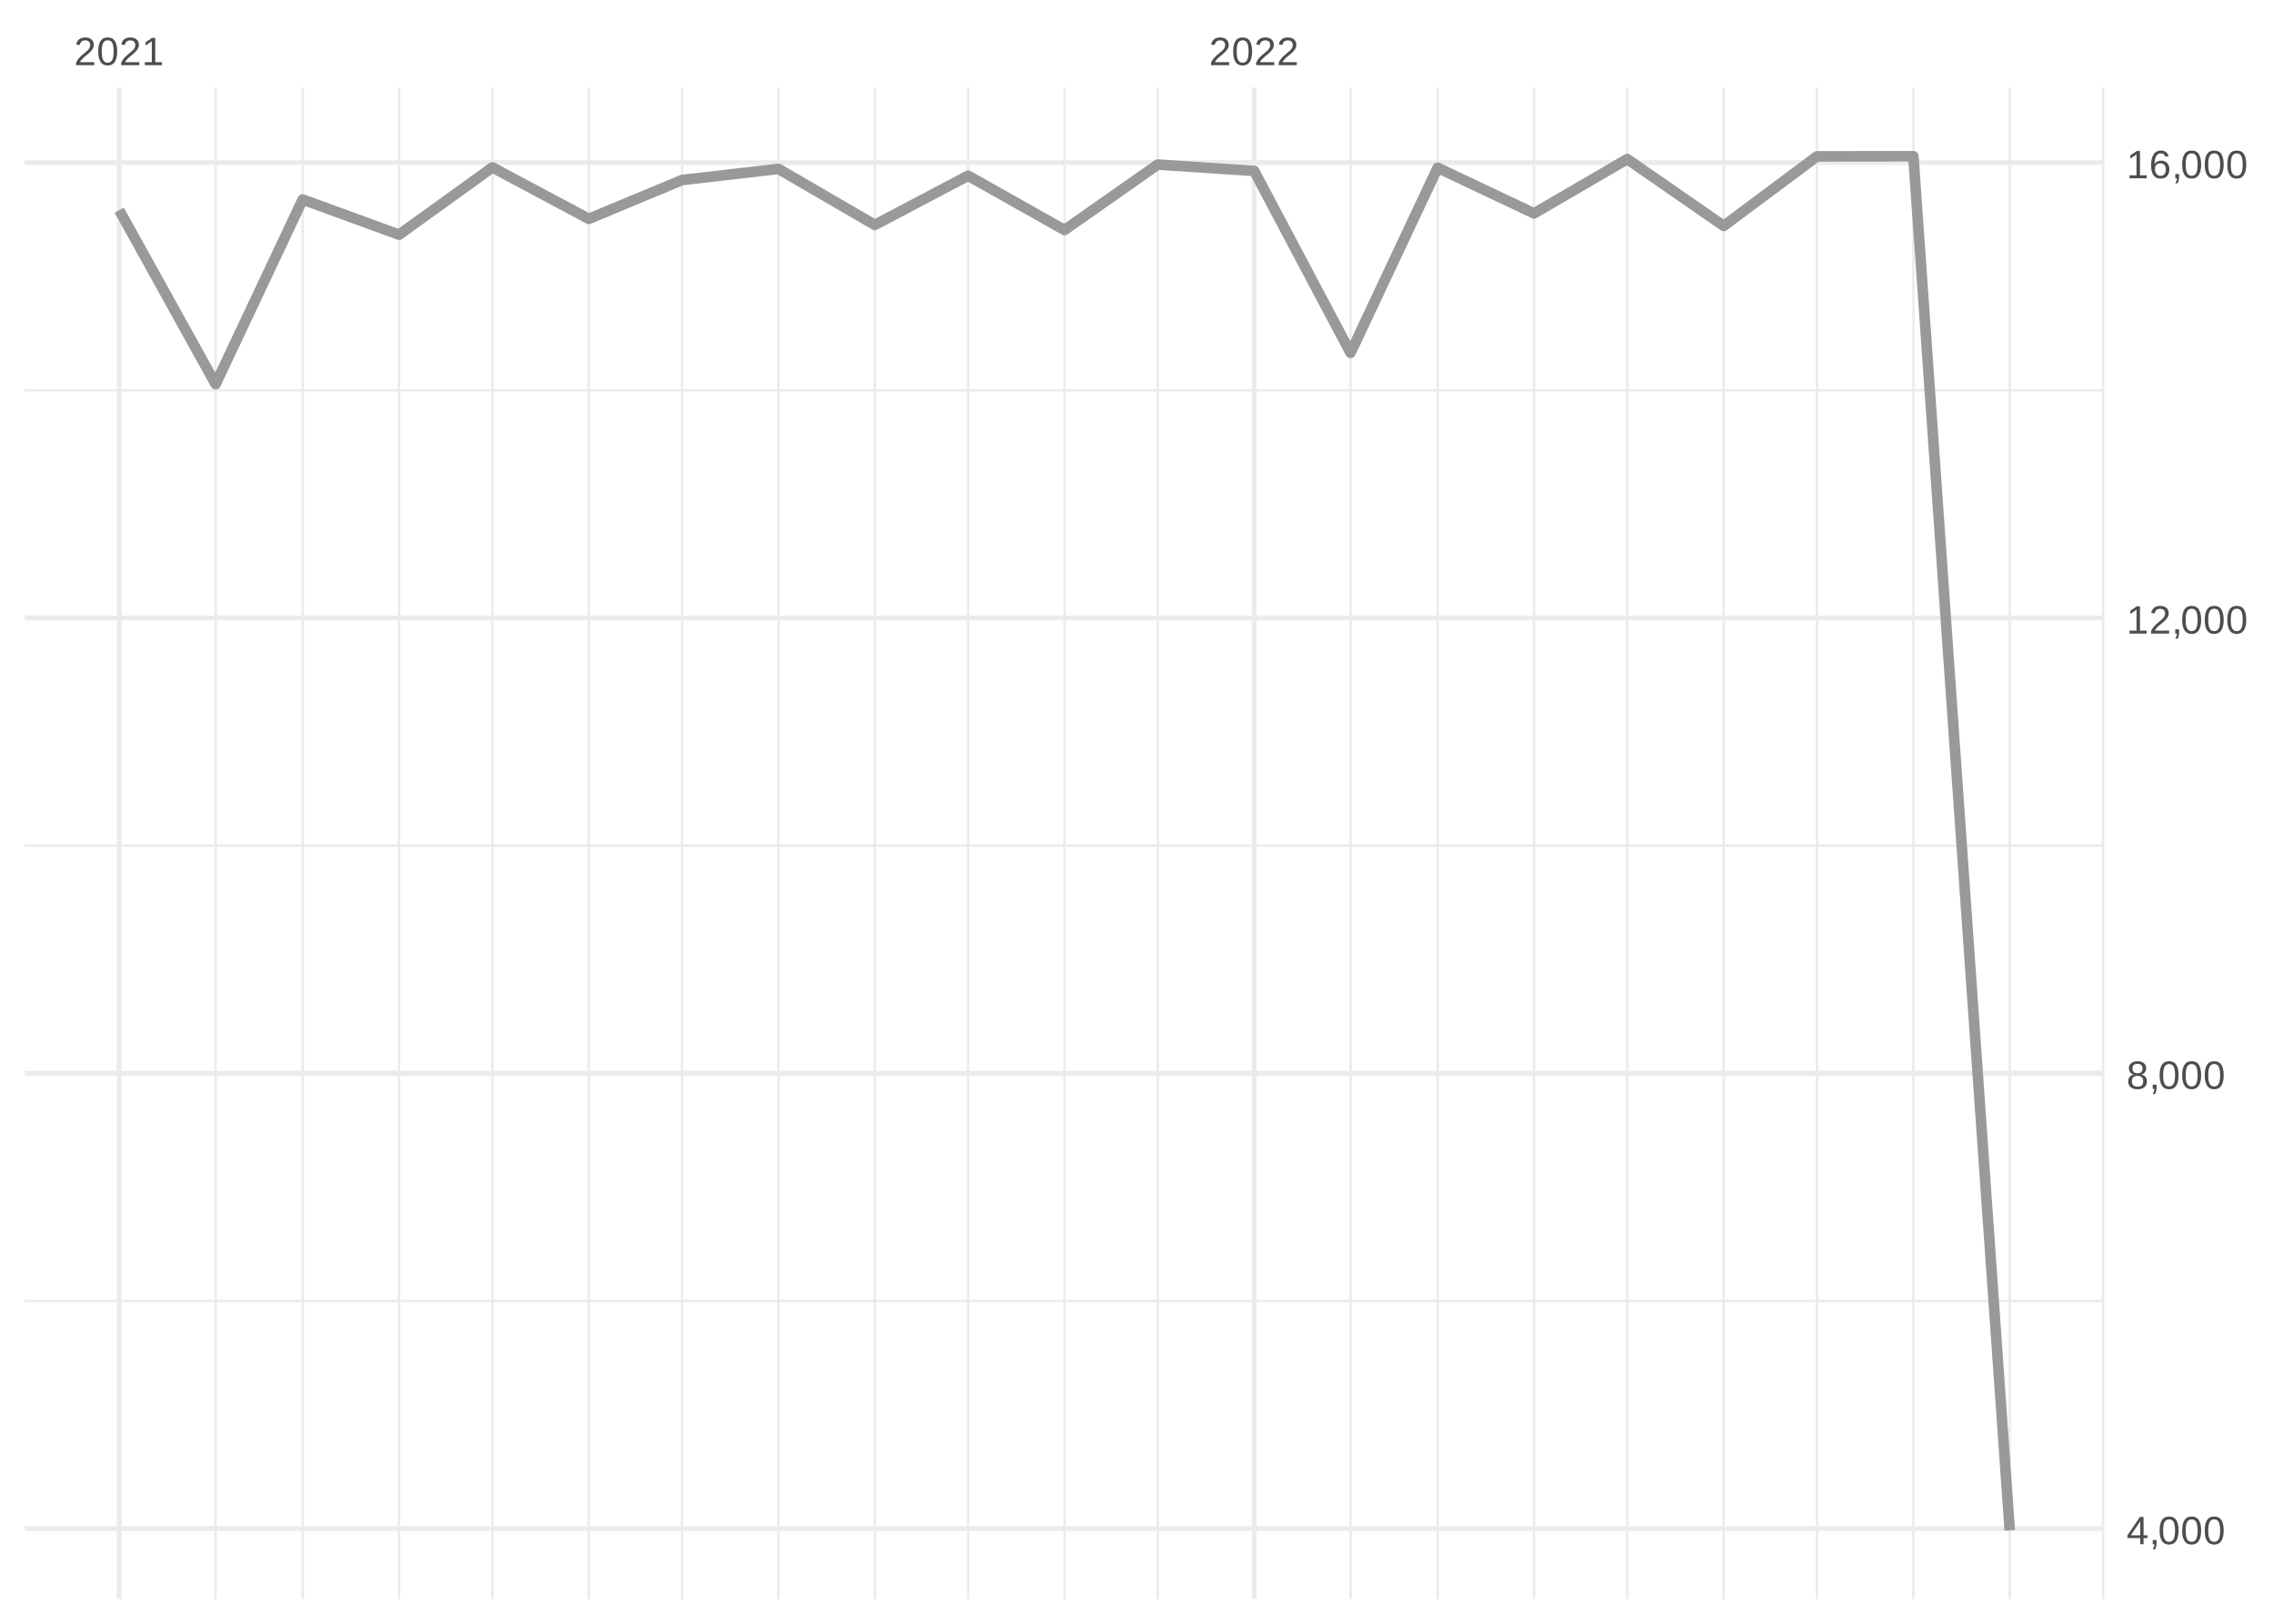
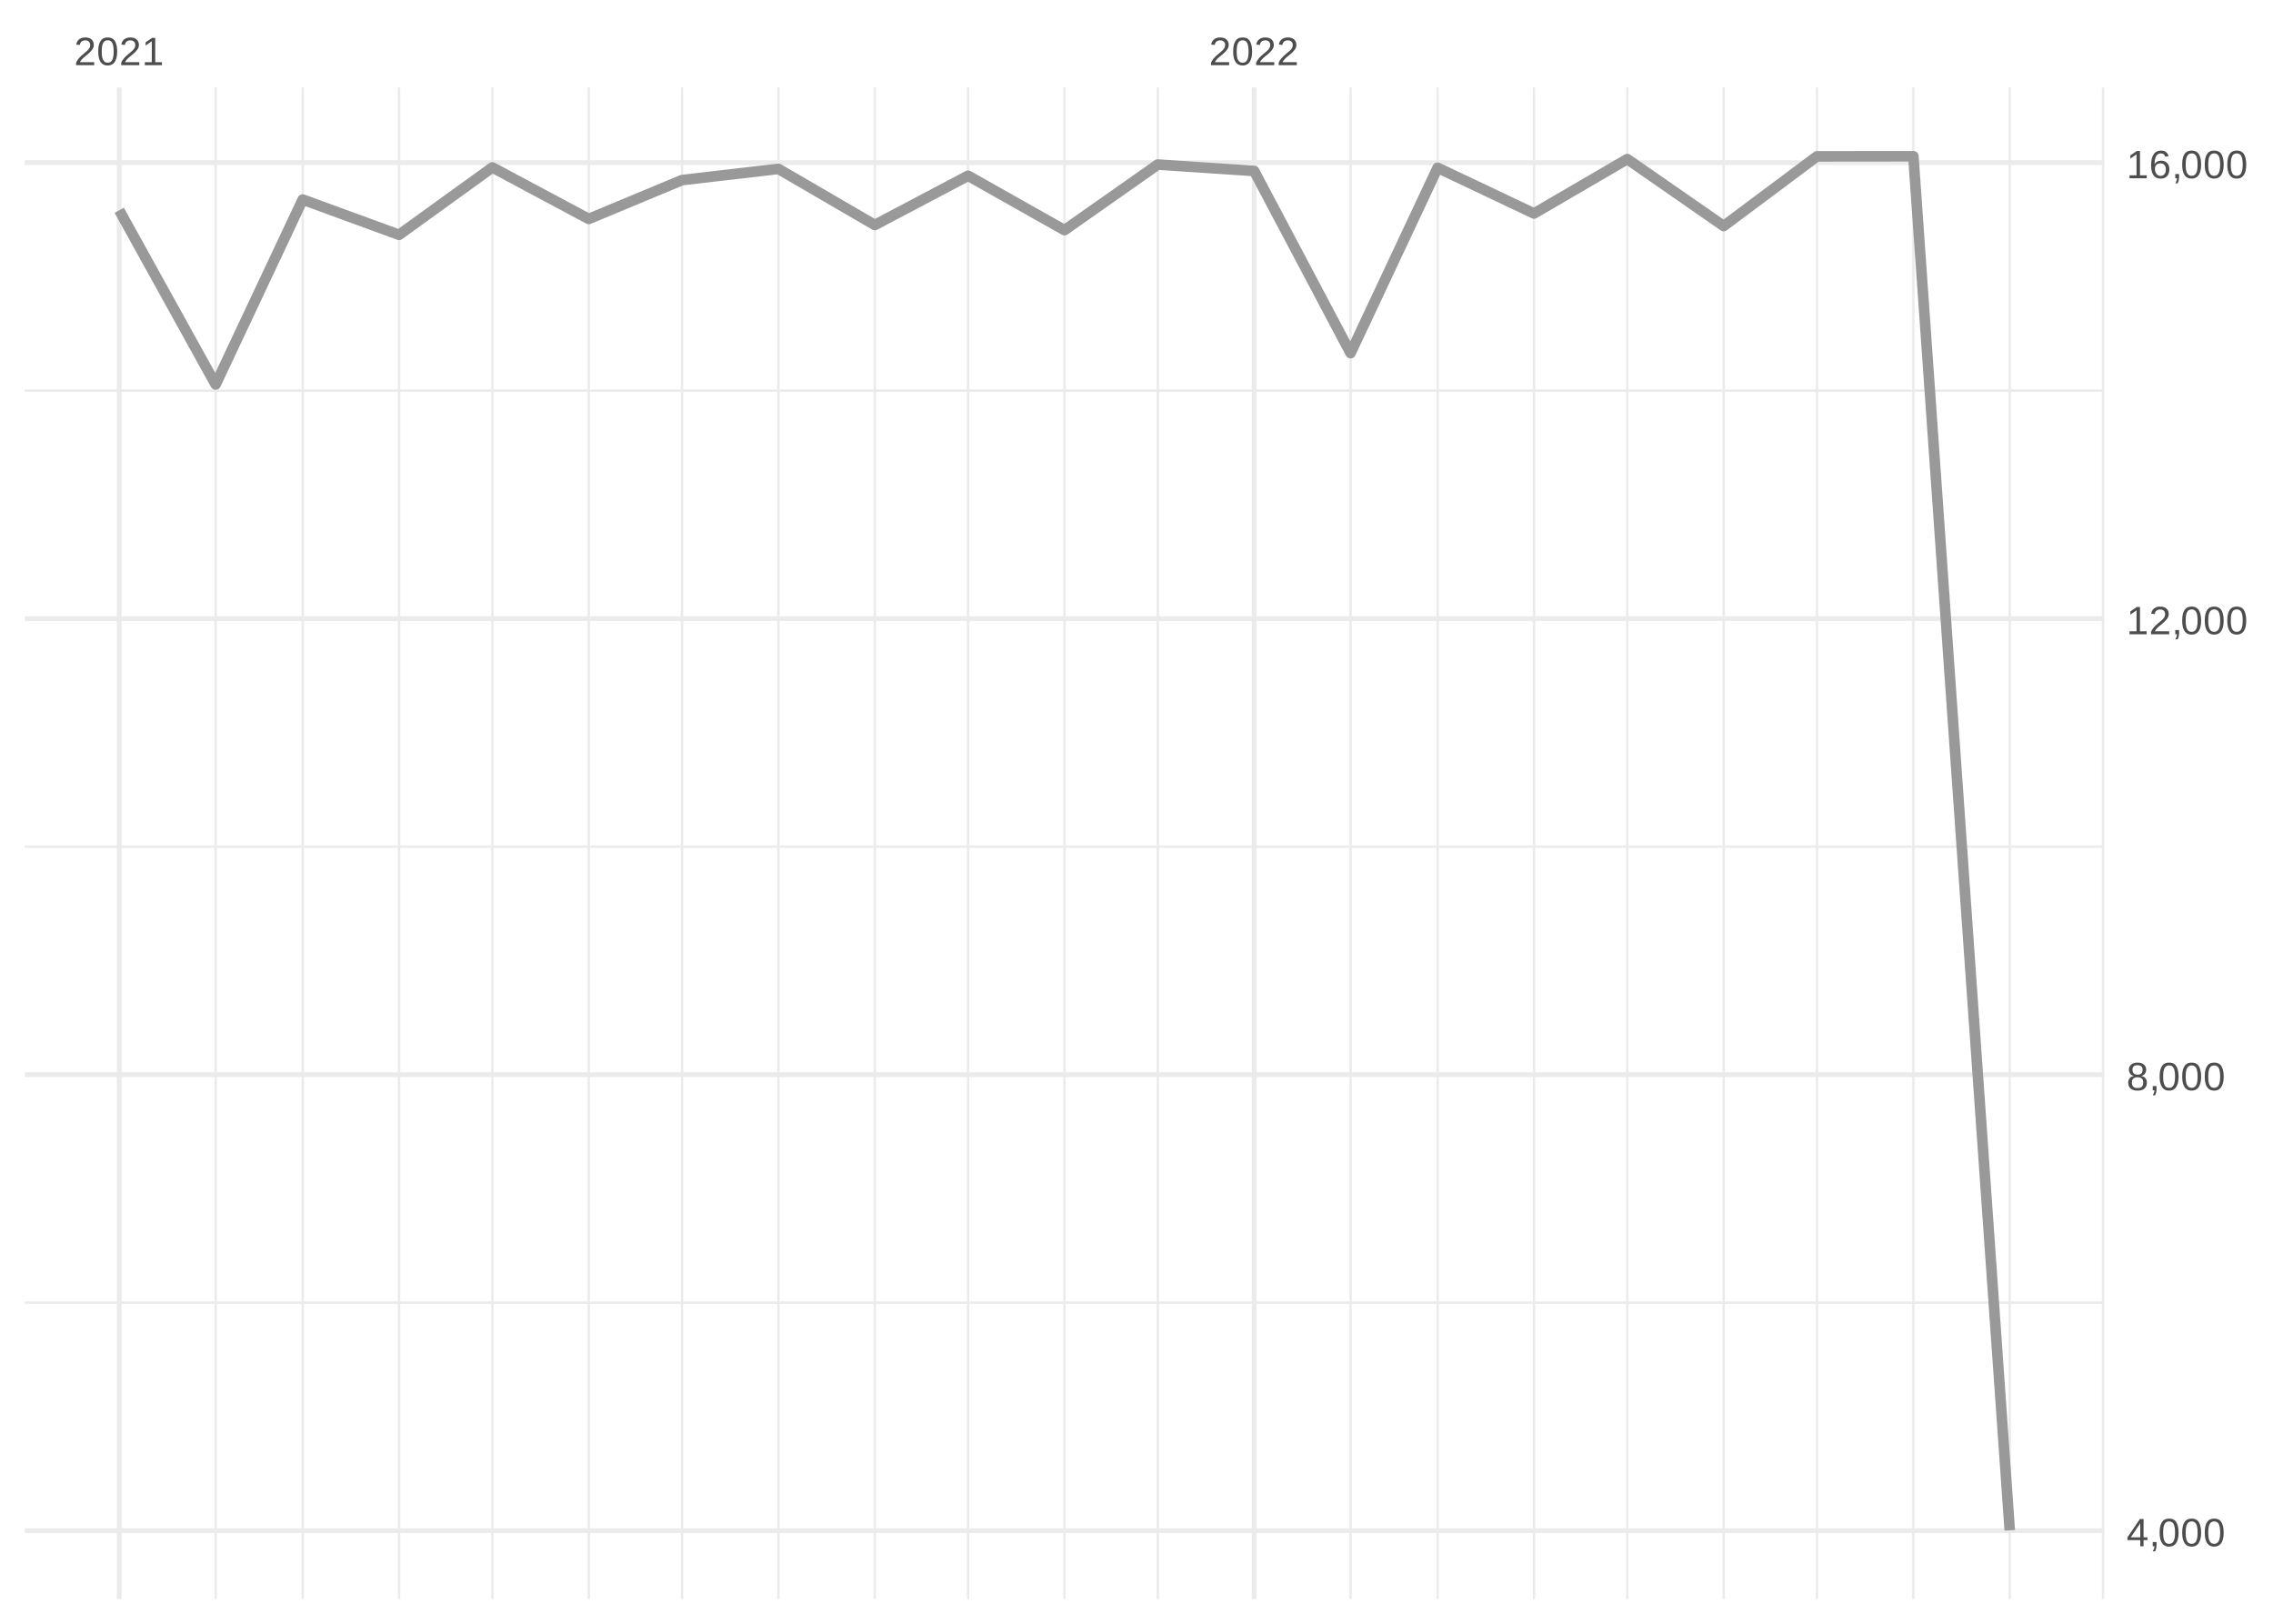
<svg xmlns="http://www.w3.org/2000/svg" xmlns:xlink="http://www.w3.org/1999/xlink" width="504pt" height="360pt" viewBox="0 0 504 360" version="1.1">
  <defs>
    <g>
      <symbol overflow="visible" id="glyph0-0">
        <path style="stroke:none;" d="M 0.297 0 L 0.297 -5.859 L 2.625 -5.859 L 2.625 0 Z M 0.578 -0.297 L 2.344 -0.297 L 2.344 -5.578 L 0.578 -5.578 Z M 0.578 -0.297 " />
      </symbol>
      <symbol overflow="visible" id="glyph0-1">
        <path style="stroke:none;" d="M 0.438 0 L 0.438 -0.547 C 0.582 -0.879 0.758 -1.172 0.969 -1.422 C 1.188 -1.68 1.41 -1.914 1.641 -2.125 C 1.867 -2.332 2.098 -2.523 2.328 -2.703 C 2.555 -2.879 2.758 -3.055 2.938 -3.234 C 3.125 -3.41 3.273 -3.598 3.391 -3.797 C 3.504 -3.992 3.562 -4.211 3.562 -4.453 C 3.562 -4.629 3.535 -4.781 3.484 -4.906 C 3.43 -5.039 3.352 -5.148 3.25 -5.234 C 3.156 -5.328 3.039 -5.395 2.906 -5.438 C 2.77 -5.477 2.617 -5.5 2.453 -5.5 C 2.297 -5.5 2.148 -5.477 2.016 -5.438 C 1.879 -5.395 1.758 -5.332 1.656 -5.25 C 1.551 -5.164 1.461 -5.055 1.391 -4.922 C 1.328 -4.797 1.285 -4.648 1.266 -4.484 L 0.484 -4.562 C 0.504 -4.781 0.562 -4.984 0.656 -5.172 C 0.75 -5.359 0.879 -5.523 1.047 -5.672 C 1.211 -5.816 1.41 -5.93 1.641 -6.016 C 1.879 -6.098 2.148 -6.141 2.453 -6.141 C 2.754 -6.141 3.02 -6.102 3.25 -6.031 C 3.488 -5.957 3.688 -5.848 3.844 -5.703 C 4.008 -5.566 4.133 -5.395 4.219 -5.188 C 4.312 -4.988 4.359 -4.754 4.359 -4.484 C 4.359 -4.273 4.32 -4.078 4.25 -3.891 C 4.176 -3.711 4.078 -3.539 3.953 -3.375 C 3.828 -3.207 3.688 -3.047 3.531 -2.891 C 3.375 -2.742 3.207 -2.594 3.031 -2.438 C 2.852 -2.289 2.676 -2.145 2.5 -2 C 2.32 -1.863 2.156 -1.723 2 -1.578 C 1.844 -1.43 1.703 -1.281 1.578 -1.125 C 1.453 -0.977 1.359 -0.82 1.297 -0.656 L 4.453 -0.656 L 4.453 0 Z M 0.438 0 " />
      </symbol>
      <symbol overflow="visible" id="glyph0-2">
        <path style="stroke:none;" d="M 4.547 -3.031 C 4.547 -2.445 4.488 -1.957 4.375 -1.562 C 4.27 -1.164 4.117 -0.844 3.922 -0.594 C 3.734 -0.352 3.508 -0.18 3.25 -0.078 C 3 0.023 2.727 0.078 2.438 0.078 C 2.145 0.078 1.867 0.023 1.609 -0.078 C 1.359 -0.18 1.141 -0.352 0.953 -0.594 C 0.766 -0.844 0.613 -1.164 0.5 -1.562 C 0.395 -1.957 0.344 -2.445 0.344 -3.031 C 0.344 -3.633 0.395 -4.133 0.5 -4.531 C 0.613 -4.938 0.766 -5.258 0.953 -5.5 C 1.141 -5.738 1.359 -5.906 1.609 -6 C 1.867 -6.094 2.156 -6.141 2.469 -6.141 C 2.75 -6.141 3.016 -6.094 3.266 -6 C 3.523 -5.906 3.75 -5.738 3.938 -5.5 C 4.125 -5.258 4.27 -4.938 4.375 -4.531 C 4.488 -4.133 4.547 -3.633 4.547 -3.031 Z M 3.766 -3.031 C 3.766 -3.508 3.734 -3.906 3.672 -4.219 C 3.617 -4.539 3.535 -4.797 3.422 -4.984 C 3.305 -5.18 3.164 -5.316 3 -5.391 C 2.844 -5.473 2.664 -5.516 2.469 -5.516 C 2.25 -5.516 2.055 -5.473 1.891 -5.391 C 1.723 -5.316 1.582 -5.18 1.469 -4.984 C 1.352 -4.797 1.266 -4.539 1.203 -4.219 C 1.148 -3.906 1.125 -3.508 1.125 -3.031 C 1.125 -2.562 1.148 -2.164 1.203 -1.844 C 1.266 -1.531 1.352 -1.273 1.469 -1.078 C 1.582 -0.891 1.719 -0.754 1.875 -0.672 C 2.039 -0.586 2.227 -0.547 2.438 -0.547 C 2.645 -0.547 2.828 -0.586 2.984 -0.672 C 3.148 -0.754 3.289 -0.891 3.406 -1.078 C 3.52 -1.273 3.609 -1.531 3.672 -1.844 C 3.734 -2.164 3.766 -2.562 3.766 -3.031 Z M 3.766 -3.031 " />
      </symbol>
      <symbol overflow="visible" id="glyph0-3">
        <path style="stroke:none;" d="M 0.672 0 L 0.672 -0.656 L 2.219 -0.656 L 2.219 -5.312 L 0.844 -4.344 L 0.844 -5.062 L 2.281 -6.047 L 2.984 -6.047 L 2.984 -0.656 L 4.469 -0.656 L 4.469 0 Z M 0.672 0 " />
      </symbol>
      <symbol overflow="visible" id="glyph0-4">
        <path style="stroke:none;" d="M 3.781 -1.375 L 3.781 0 L 3.047 0 L 3.047 -1.375 L 0.203 -1.375 L 0.203 -1.969 L 2.969 -6.047 L 3.781 -6.047 L 3.781 -1.984 L 4.641 -1.984 L 4.641 -1.375 Z M 3.047 -5.188 C 3.047 -5.164 3.035 -5.133 3.016 -5.094 C 2.992 -5.051 2.969 -5.004 2.938 -4.953 C 2.906 -4.898 2.875 -4.848 2.844 -4.797 C 2.812 -4.742 2.785 -4.703 2.766 -4.672 L 1.219 -2.391 C 1.195 -2.359 1.172 -2.32 1.141 -2.281 C 1.117 -2.25 1.094 -2.211 1.062 -2.172 C 1.039 -2.141 1.016 -2.102 0.984 -2.062 C 0.953 -2.031 0.93 -2.004 0.922 -1.984 L 3.047 -1.984 Z M 3.047 -5.188 " />
      </symbol>
      <symbol overflow="visible" id="glyph0-5">
        <path style="stroke:none;" d="M 1.656 -0.938 L 1.656 -0.219 C 1.656 -0.062 1.645 0.07 1.625 0.188 C 1.613 0.312 1.594 0.426 1.562 0.531 C 1.539 0.645 1.508 0.75 1.469 0.844 C 1.426 0.938 1.375 1.031 1.312 1.125 L 0.797 1.125 C 0.922 0.938 1.016 0.75 1.078 0.562 C 1.148 0.375 1.188 0.188 1.188 0 L 0.812 0 L 0.812 -0.938 Z M 1.656 -0.938 " />
      </symbol>
      <symbol overflow="visible" id="glyph0-6">
        <path style="stroke:none;" d="M 4.516 -1.688 C 4.516 -1.426 4.473 -1.188 4.391 -0.969 C 4.305 -0.758 4.18 -0.578 4.016 -0.422 C 3.848 -0.266 3.633 -0.141 3.375 -0.047 C 3.113 0.035 2.805 0.078 2.453 0.078 C 2.098 0.078 1.789 0.035 1.531 -0.047 C 1.27 -0.141 1.051 -0.266 0.875 -0.422 C 0.707 -0.578 0.582 -0.758 0.5 -0.969 C 0.414 -1.188 0.375 -1.422 0.375 -1.672 C 0.375 -1.898 0.406 -2.098 0.469 -2.266 C 0.539 -2.441 0.633 -2.594 0.75 -2.719 C 0.863 -2.844 0.992 -2.941 1.141 -3.016 C 1.285 -3.086 1.438 -3.141 1.594 -3.172 L 1.594 -3.188 C 1.414 -3.227 1.258 -3.289 1.125 -3.375 C 1 -3.469 0.891 -3.578 0.797 -3.703 C 0.711 -3.828 0.645 -3.961 0.594 -4.109 C 0.551 -4.266 0.531 -4.426 0.531 -4.594 C 0.531 -4.801 0.566 -5 0.641 -5.188 C 0.723 -5.375 0.844 -5.535 1 -5.672 C 1.164 -5.816 1.367 -5.93 1.609 -6.016 C 1.848 -6.098 2.125 -6.141 2.438 -6.141 C 2.758 -6.141 3.039 -6.098 3.281 -6.016 C 3.531 -5.93 3.734 -5.816 3.891 -5.672 C 4.047 -5.535 4.16 -5.375 4.234 -5.188 C 4.316 -5 4.359 -4.797 4.359 -4.578 C 4.359 -4.41 4.332 -4.25 4.281 -4.094 C 4.238 -3.945 4.172 -3.812 4.078 -3.688 C 3.992 -3.562 3.883 -3.457 3.75 -3.375 C 3.613 -3.289 3.457 -3.227 3.281 -3.188 L 3.281 -3.172 C 3.457 -3.141 3.617 -3.086 3.766 -3.016 C 3.922 -2.941 4.051 -2.844 4.156 -2.719 C 4.27 -2.594 4.359 -2.441 4.422 -2.266 C 4.484 -2.098 4.516 -1.906 4.516 -1.688 Z M 3.562 -4.547 C 3.562 -4.691 3.539 -4.828 3.5 -4.953 C 3.457 -5.078 3.391 -5.188 3.297 -5.281 C 3.211 -5.375 3.098 -5.441 2.953 -5.484 C 2.816 -5.535 2.645 -5.562 2.438 -5.562 C 2.227 -5.562 2.051 -5.535 1.906 -5.484 C 1.77 -5.441 1.656 -5.375 1.562 -5.281 C 1.477 -5.188 1.414 -5.078 1.375 -4.953 C 1.332 -4.828 1.312 -4.691 1.312 -4.547 C 1.312 -4.422 1.328 -4.297 1.359 -4.172 C 1.391 -4.047 1.445 -3.93 1.531 -3.828 C 1.613 -3.723 1.727 -3.633 1.875 -3.562 C 2.02 -3.5 2.207 -3.469 2.438 -3.469 C 2.688 -3.469 2.883 -3.5 3.031 -3.562 C 3.176 -3.633 3.285 -3.723 3.359 -3.828 C 3.441 -3.93 3.492 -4.047 3.516 -4.172 C 3.547 -4.297 3.562 -4.422 3.562 -4.547 Z M 3.703 -1.766 C 3.703 -1.91 3.68 -2.051 3.641 -2.188 C 3.609 -2.32 3.539 -2.441 3.438 -2.547 C 3.344 -2.648 3.211 -2.734 3.047 -2.797 C 2.879 -2.859 2.676 -2.891 2.438 -2.891 C 2.207 -2.891 2.008 -2.859 1.844 -2.797 C 1.688 -2.734 1.555 -2.648 1.453 -2.547 C 1.359 -2.441 1.289 -2.316 1.25 -2.172 C 1.207 -2.035 1.188 -1.895 1.188 -1.75 C 1.188 -1.562 1.207 -1.391 1.25 -1.234 C 1.289 -1.078 1.363 -0.941 1.469 -0.828 C 1.57 -0.723 1.703 -0.641 1.859 -0.578 C 2.023 -0.523 2.223 -0.5 2.453 -0.5 C 2.691 -0.5 2.891 -0.523 3.047 -0.578 C 3.211 -0.641 3.344 -0.723 3.438 -0.828 C 3.531 -0.941 3.598 -1.078 3.641 -1.234 C 3.68 -1.391 3.703 -1.566 3.703 -1.766 Z M 3.703 -1.766 " />
      </symbol>
      <symbol overflow="visible" id="glyph0-7">
        <path style="stroke:none;" d="M 4.5 -1.984 C 4.5 -1.68 4.457 -1.398 4.375 -1.141 C 4.289 -0.891 4.164 -0.672 4 -0.484 C 3.844 -0.305 3.641 -0.164 3.391 -0.062 C 3.148 0.031 2.867 0.078 2.547 0.078 C 2.191 0.078 1.883 0.016 1.625 -0.109 C 1.363 -0.242 1.145 -0.438 0.969 -0.688 C 0.789 -0.945 0.66 -1.258 0.578 -1.625 C 0.492 -2 0.453 -2.422 0.453 -2.891 C 0.453 -3.422 0.5 -3.891 0.594 -4.297 C 0.695 -4.703 0.836 -5.039 1.016 -5.312 C 1.203 -5.594 1.43 -5.801 1.703 -5.938 C 1.973 -6.07 2.273 -6.141 2.609 -6.141 C 2.816 -6.141 3.008 -6.117 3.188 -6.078 C 3.375 -6.035 3.539 -5.961 3.688 -5.859 C 3.832 -5.766 3.957 -5.641 4.062 -5.484 C 4.176 -5.328 4.27 -5.133 4.344 -4.906 L 3.594 -4.781 C 3.52 -5.039 3.395 -5.227 3.219 -5.344 C 3.039 -5.457 2.836 -5.516 2.609 -5.516 C 2.391 -5.516 2.191 -5.461 2.016 -5.359 C 1.848 -5.266 1.703 -5.117 1.578 -4.922 C 1.461 -4.723 1.375 -4.473 1.312 -4.172 C 1.25 -3.867 1.219 -3.516 1.219 -3.109 C 1.352 -3.367 1.547 -3.566 1.797 -3.703 C 2.055 -3.836 2.352 -3.906 2.688 -3.906 C 2.957 -3.906 3.203 -3.859 3.422 -3.766 C 3.648 -3.68 3.844 -3.555 4 -3.391 C 4.164 -3.223 4.289 -3.02 4.375 -2.781 C 4.457 -2.539 4.5 -2.273 4.5 -1.984 Z M 3.719 -1.953 C 3.719 -2.16 3.691 -2.348 3.641 -2.516 C 3.586 -2.68 3.508 -2.82 3.406 -2.938 C 3.301 -3.062 3.172 -3.156 3.016 -3.219 C 2.867 -3.281 2.695 -3.312 2.5 -3.312 C 2.363 -3.312 2.223 -3.289 2.078 -3.25 C 1.93 -3.207 1.801 -3.141 1.688 -3.047 C 1.57 -2.953 1.477 -2.828 1.406 -2.672 C 1.332 -2.523 1.297 -2.344 1.297 -2.125 C 1.297 -1.906 1.32 -1.695 1.375 -1.5 C 1.438 -1.312 1.52 -1.145 1.625 -1 C 1.727 -0.852 1.852 -0.738 2 -0.656 C 2.156 -0.57 2.332 -0.531 2.531 -0.531 C 2.719 -0.531 2.883 -0.562 3.031 -0.625 C 3.176 -0.695 3.301 -0.789 3.406 -0.906 C 3.508 -1.031 3.586 -1.18 3.641 -1.359 C 3.691 -1.535 3.719 -1.734 3.719 -1.953 Z M 3.719 -1.953 " />
      </symbol>
    </g>
    <clipPath id="clip1">
-       <path d="M 5.48 288 L 466.59 288 L 466.59 289 L 5.48 289 Z M 5.48 288 " />
+       <path d="M 5.48 288 L 466.59 288 L 466.59 290 L 5.48 290 Z M 5.48 288 " />
    </clipPath>
    <clipPath id="clip2">
      <path d="M 5.48 187 L 466.59 187 L 466.59 188 L 5.48 188 Z M 5.48 187 " />
    </clipPath>
    <clipPath id="clip3">
      <path d="M 5.48 86 L 466.59 86 L 466.59 87 L 5.48 87 Z M 5.48 86 " />
    </clipPath>
    <clipPath id="clip4">
      <path d="M 47 19.41 L 49 19.41 L 49 354.52 L 47 354.52 Z M 47 19.41 " />
    </clipPath>
    <clipPath id="clip5">
      <path d="M 66 19.41 L 68 19.41 L 68 354.52 L 66 354.52 Z M 66 19.41 " />
    </clipPath>
    <clipPath id="clip6">
      <path d="M 88 19.41 L 89 19.41 L 89 354.52 L 88 354.52 Z M 88 19.41 " />
    </clipPath>
    <clipPath id="clip7">
      <path d="M 108 19.41 L 110 19.41 L 110 354.52 L 108 354.52 Z M 108 19.41 " />
    </clipPath>
    <clipPath id="clip8">
      <path d="M 130 19.41 L 131 19.41 L 131 354.52 L 130 354.52 Z M 130 19.41 " />
    </clipPath>
    <clipPath id="clip9">
      <path d="M 150 19.41 L 152 19.41 L 152 354.52 L 150 354.52 Z M 150 19.41 " />
    </clipPath>
    <clipPath id="clip10">
      <path d="M 172 19.41 L 173 19.41 L 173 354.52 L 172 354.52 Z M 172 19.41 " />
    </clipPath>
    <clipPath id="clip11">
      <path d="M 193 19.41 L 195 19.41 L 195 354.52 L 193 354.52 Z M 193 19.41 " />
    </clipPath>
    <clipPath id="clip12">
      <path d="M 214 19.41 L 215 19.41 L 215 354.52 L 214 354.52 Z M 214 19.41 " />
    </clipPath>
    <clipPath id="clip13">
      <path d="M 235 19.41 L 237 19.41 L 237 354.52 L 235 354.52 Z M 235 19.41 " />
    </clipPath>
    <clipPath id="clip14">
      <path d="M 256 19.41 L 257 19.41 L 257 354.52 L 256 354.52 Z M 256 19.41 " />
    </clipPath>
    <clipPath id="clip15">
      <path d="M 299 19.41 L 300 19.41 L 300 354.52 L 299 354.52 Z M 299 19.41 " />
    </clipPath>
    <clipPath id="clip16">
      <path d="M 318 19.41 L 320 19.41 L 320 354.52 L 318 354.52 Z M 318 19.41 " />
    </clipPath>
    <clipPath id="clip17">
      <path d="M 339 19.41 L 341 19.41 L 341 354.52 L 339 354.52 Z M 339 19.41 " />
    </clipPath>
    <clipPath id="clip18">
      <path d="M 360 19.41 L 362 19.41 L 362 354.52 L 360 354.52 Z M 360 19.41 " />
    </clipPath>
    <clipPath id="clip19">
      <path d="M 381 19.41 L 383 19.41 L 383 354.52 L 381 354.52 Z M 381 19.41 " />
    </clipPath>
    <clipPath id="clip20">
      <path d="M 402 19.41 L 404 19.41 L 404 354.52 L 402 354.52 Z M 402 19.41 " />
    </clipPath>
    <clipPath id="clip21">
      <path d="M 423 19.41 L 425 19.41 L 425 354.52 L 423 354.52 Z M 423 19.41 " />
    </clipPath>
    <clipPath id="clip22">
      <path d="M 445 19.41 L 446 19.41 L 446 354.52 L 445 354.52 Z M 445 19.41 " />
    </clipPath>
    <clipPath id="clip23">
      <path d="M 466 19.41 L 466.59 19.41 L 466.59 354.52 L 466 354.52 Z M 466 19.41 " />
    </clipPath>
    <clipPath id="clip24">
      <path d="M 5.48 338 L 466.59 338 L 466.59 340 L 5.48 340 Z M 5.48 338 " />
    </clipPath>
    <clipPath id="clip25">
      <path d="M 5.48 237 L 466.59 237 L 466.59 239 L 5.48 239 Z M 5.48 237 " />
    </clipPath>
    <clipPath id="clip26">
      <path d="M 5.48 136 L 466.59 136 L 466.59 138 L 5.48 138 Z M 5.48 136 " />
    </clipPath>
    <clipPath id="clip27">
      <path d="M 5.48 35 L 466.59 35 L 466.59 37 L 5.48 37 Z M 5.48 35 " />
    </clipPath>
    <clipPath id="clip28">
      <path d="M 25 19.41 L 27 19.41 L 27 354.52 L 25 354.52 Z M 25 19.41 " />
    </clipPath>
    <clipPath id="clip29">
      <path d="M 277 19.41 L 279 19.41 L 279 354.52 L 277 354.52 Z M 277 19.41 " />
    </clipPath>
  </defs>
  <g id="surface26">
    <rect x="0" y="0" width="504" height="360" style="fill:rgb(100%,100%,100%);fill-opacity:1;stroke:none;" />
    <g clip-path="url(#clip1)" clip-rule="nonzero">
-       <path style="fill:none;stroke-width:0.533;stroke-linecap:butt;stroke-linejoin:round;stroke:rgb(92.157%,92.157%,92.157%);stroke-opacity:1;stroke-miterlimit:10;" d="M 5.48 288.434 L 466.59 288.434 " />
+       <path style="fill:none;stroke-width:0.533;stroke-linecap:butt;stroke-linejoin:round;stroke:rgb(92.157%,92.157%,92.157%);stroke-opacity:1;stroke-miterlimit:10;" d="M 5.48 288.812 L 466.59 288.812 " />
    </g>
    <g clip-path="url(#clip2)" clip-rule="nonzero">
-       <path style="fill:none;stroke-width:0.533;stroke-linecap:butt;stroke-linejoin:round;stroke:rgb(92.157%,92.157%,92.157%);stroke-opacity:1;stroke-miterlimit:10;" d="M 5.48 187.484 L 466.59 187.484 " />
+       <path style="fill:none;stroke-width:0.533;stroke-linecap:butt;stroke-linejoin:round;stroke:rgb(92.157%,92.157%,92.157%);stroke-opacity:1;stroke-miterlimit:10;" d="M 5.48 187.711 L 466.59 187.711 " />
    </g>
    <g clip-path="url(#clip3)" clip-rule="nonzero">
-       <path style="fill:none;stroke-width:0.533;stroke-linecap:butt;stroke-linejoin:round;stroke:rgb(92.157%,92.157%,92.157%);stroke-opacity:1;stroke-miterlimit:10;" d="M 5.48 86.531 L 466.59 86.531 " />
+       <path style="fill:none;stroke-width:0.533;stroke-linecap:butt;stroke-linejoin:round;stroke:rgb(92.157%,92.157%,92.157%);stroke-opacity:1;stroke-miterlimit:10;" d="M 5.48 86.609 L 466.59 86.609 " />
    </g>
    <g clip-path="url(#clip4)" clip-rule="nonzero">
      <path style="fill:none;stroke-width:0.533;stroke-linecap:butt;stroke-linejoin:round;stroke:rgb(92.157%,92.157%,92.157%);stroke-opacity:1;stroke-miterlimit:10;" d="M 47.812 354.52 L 47.812 19.41 " />
    </g>
    <g clip-path="url(#clip5)" clip-rule="nonzero">
      <path style="fill:none;stroke-width:0.533;stroke-linecap:butt;stroke-linejoin:round;stroke:rgb(92.157%,92.157%,92.157%);stroke-opacity:1;stroke-miterlimit:10;" d="M 67.117 354.52 L 67.117 19.41 " />
    </g>
    <g clip-path="url(#clip6)" clip-rule="nonzero">
      <path style="fill:none;stroke-width:0.533;stroke-linecap:butt;stroke-linejoin:round;stroke:rgb(92.157%,92.157%,92.157%);stroke-opacity:1;stroke-miterlimit:10;" d="M 88.488 354.52 L 88.488 19.41 " />
    </g>
    <g clip-path="url(#clip7)" clip-rule="nonzero">
      <path style="fill:none;stroke-width:0.533;stroke-linecap:butt;stroke-linejoin:round;stroke:rgb(92.157%,92.157%,92.157%);stroke-opacity:1;stroke-miterlimit:10;" d="M 109.176 354.52 L 109.176 19.41 " />
    </g>
    <g clip-path="url(#clip8)" clip-rule="nonzero">
      <path style="fill:none;stroke-width:0.533;stroke-linecap:butt;stroke-linejoin:round;stroke:rgb(92.157%,92.157%,92.157%);stroke-opacity:1;stroke-miterlimit:10;" d="M 130.547 354.52 L 130.547 19.41 " />
    </g>
    <g clip-path="url(#clip9)" clip-rule="nonzero">
      <path style="fill:none;stroke-width:0.533;stroke-linecap:butt;stroke-linejoin:round;stroke:rgb(92.157%,92.157%,92.157%);stroke-opacity:1;stroke-miterlimit:10;" d="M 151.23 354.52 L 151.23 19.41 " />
    </g>
    <g clip-path="url(#clip10)" clip-rule="nonzero">
      <path style="fill:none;stroke-width:0.533;stroke-linecap:butt;stroke-linejoin:round;stroke:rgb(92.157%,92.157%,92.157%);stroke-opacity:1;stroke-miterlimit:10;" d="M 172.605 354.52 L 172.605 19.41 " />
    </g>
    <g clip-path="url(#clip11)" clip-rule="nonzero">
      <path style="fill:none;stroke-width:0.533;stroke-linecap:butt;stroke-linejoin:round;stroke:rgb(92.157%,92.157%,92.157%);stroke-opacity:1;stroke-miterlimit:10;" d="M 193.977 354.52 L 193.977 19.41 " />
    </g>
    <g clip-path="url(#clip12)" clip-rule="nonzero">
      <path style="fill:none;stroke-width:0.533;stroke-linecap:butt;stroke-linejoin:round;stroke:rgb(92.157%,92.157%,92.157%);stroke-opacity:1;stroke-miterlimit:10;" d="M 214.66 354.52 L 214.66 19.41 " />
    </g>
    <g clip-path="url(#clip13)" clip-rule="nonzero">
      <path style="fill:none;stroke-width:0.533;stroke-linecap:butt;stroke-linejoin:round;stroke:rgb(92.157%,92.157%,92.157%);stroke-opacity:1;stroke-miterlimit:10;" d="M 236.035 354.52 L 236.035 19.41 " />
    </g>
    <g clip-path="url(#clip14)" clip-rule="nonzero">
      <path style="fill:none;stroke-width:0.533;stroke-linecap:butt;stroke-linejoin:round;stroke:rgb(92.157%,92.157%,92.157%);stroke-opacity:1;stroke-miterlimit:10;" d="M 256.719 354.52 L 256.719 19.41 " />
    </g>
    <g clip-path="url(#clip15)" clip-rule="nonzero">
      <path style="fill:none;stroke-width:0.533;stroke-linecap:butt;stroke-linejoin:round;stroke:rgb(92.157%,92.157%,92.157%);stroke-opacity:1;stroke-miterlimit:10;" d="M 299.465 354.52 L 299.465 19.41 " />
    </g>
    <g clip-path="url(#clip16)" clip-rule="nonzero">
      <path style="fill:none;stroke-width:0.533;stroke-linecap:butt;stroke-linejoin:round;stroke:rgb(92.157%,92.157%,92.157%);stroke-opacity:1;stroke-miterlimit:10;" d="M 318.77 354.52 L 318.77 19.41 " />
    </g>
    <g clip-path="url(#clip17)" clip-rule="nonzero">
      <path style="fill:none;stroke-width:0.533;stroke-linecap:butt;stroke-linejoin:round;stroke:rgb(92.157%,92.157%,92.157%);stroke-opacity:1;stroke-miterlimit:10;" d="M 340.141 354.52 L 340.141 19.41 " />
    </g>
    <g clip-path="url(#clip18)" clip-rule="nonzero">
      <path style="fill:none;stroke-width:0.533;stroke-linecap:butt;stroke-linejoin:round;stroke:rgb(92.157%,92.157%,92.157%);stroke-opacity:1;stroke-miterlimit:10;" d="M 360.824 354.52 L 360.824 19.41 " />
    </g>
    <g clip-path="url(#clip19)" clip-rule="nonzero">
      <path style="fill:none;stroke-width:0.533;stroke-linecap:butt;stroke-linejoin:round;stroke:rgb(92.157%,92.157%,92.157%);stroke-opacity:1;stroke-miterlimit:10;" d="M 382.199 354.52 L 382.199 19.41 " />
    </g>
    <g clip-path="url(#clip20)" clip-rule="nonzero">
      <path style="fill:none;stroke-width:0.533;stroke-linecap:butt;stroke-linejoin:round;stroke:rgb(92.157%,92.157%,92.157%);stroke-opacity:1;stroke-miterlimit:10;" d="M 402.883 354.52 L 402.883 19.41 " />
    </g>
    <g clip-path="url(#clip21)" clip-rule="nonzero">
      <path style="fill:none;stroke-width:0.533;stroke-linecap:butt;stroke-linejoin:round;stroke:rgb(92.157%,92.157%,92.157%);stroke-opacity:1;stroke-miterlimit:10;" d="M 424.258 354.52 L 424.258 19.41 " />
    </g>
    <g clip-path="url(#clip22)" clip-rule="nonzero">
      <path style="fill:none;stroke-width:0.533;stroke-linecap:butt;stroke-linejoin:round;stroke:rgb(92.157%,92.157%,92.157%);stroke-opacity:1;stroke-miterlimit:10;" d="M 445.629 354.52 L 445.629 19.41 " />
    </g>
    <g clip-path="url(#clip23)" clip-rule="nonzero">
      <path style="fill:none;stroke-width:0.533;stroke-linecap:butt;stroke-linejoin:round;stroke:rgb(92.157%,92.157%,92.157%);stroke-opacity:1;stroke-miterlimit:10;" d="M 466.312 354.52 L 466.312 19.41 " />
    </g>
    <g clip-path="url(#clip24)" clip-rule="nonzero">
-       <path style="fill:none;stroke-width:1.067;stroke-linecap:butt;stroke-linejoin:round;stroke:rgb(92.157%,92.157%,92.157%);stroke-opacity:1;stroke-miterlimit:10;" d="M 5.48 338.91 L 466.59 338.91 " />
+       <path style="fill:none;stroke-width:1.067;stroke-linecap:butt;stroke-linejoin:round;stroke:rgb(92.157%,92.157%,92.157%);stroke-opacity:1;stroke-miterlimit:10;" d="M 5.48 339.363 L 466.59 339.363 " />
    </g>
    <g clip-path="url(#clip25)" clip-rule="nonzero">
-       <path style="fill:none;stroke-width:1.067;stroke-linecap:butt;stroke-linejoin:round;stroke:rgb(92.157%,92.157%,92.157%);stroke-opacity:1;stroke-miterlimit:10;" d="M 5.48 237.957 L 466.59 237.957 " />
+       <path style="fill:none;stroke-width:1.067;stroke-linecap:butt;stroke-linejoin:round;stroke:rgb(92.157%,92.157%,92.157%);stroke-opacity:1;stroke-miterlimit:10;" d="M 5.48 238.262 L 466.59 238.262 " />
    </g>
    <g clip-path="url(#clip26)" clip-rule="nonzero">
-       <path style="fill:none;stroke-width:1.067;stroke-linecap:butt;stroke-linejoin:round;stroke:rgb(92.157%,92.157%,92.157%);stroke-opacity:1;stroke-miterlimit:10;" d="M 5.48 137.008 L 466.59 137.008 " />
+       <path style="fill:none;stroke-width:1.067;stroke-linecap:butt;stroke-linejoin:round;stroke:rgb(92.157%,92.157%,92.157%);stroke-opacity:1;stroke-miterlimit:10;" d="M 5.48 137.16 L 466.59 137.16 " />
    </g>
    <g clip-path="url(#clip27)" clip-rule="nonzero">
-       <path style="fill:none;stroke-width:1.067;stroke-linecap:butt;stroke-linejoin:round;stroke:rgb(92.157%,92.157%,92.157%);stroke-opacity:1;stroke-miterlimit:10;" d="M 5.48 36.055 L 466.59 36.055 " />
+       <path style="fill:none;stroke-width:1.067;stroke-linecap:butt;stroke-linejoin:round;stroke:rgb(92.157%,92.157%,92.157%);stroke-opacity:1;stroke-miterlimit:10;" d="M 5.48 36.059 L 466.59 36.059 " />
    </g>
    <g clip-path="url(#clip28)" clip-rule="nonzero">
      <path style="fill:none;stroke-width:1.067;stroke-linecap:butt;stroke-linejoin:round;stroke:rgb(92.157%,92.157%,92.157%);stroke-opacity:1;stroke-miterlimit:10;" d="M 26.438 354.52 L 26.438 19.41 " />
    </g>
    <g clip-path="url(#clip29)" clip-rule="nonzero">
      <path style="fill:none;stroke-width:1.067;stroke-linecap:butt;stroke-linejoin:round;stroke:rgb(92.157%,92.157%,92.157%);stroke-opacity:1;stroke-miterlimit:10;" d="M 278.09 354.52 L 278.09 19.41 " />
    </g>
-     <path style="fill:none;stroke-width:2.347;stroke-linecap:butt;stroke-linejoin:round;stroke:rgb(60%,60%,60%);stroke-opacity:1;stroke-miterlimit:10;" d="M 26.438 46.605 L 47.812 85.168 L 67.117 44.234 L 88.488 52.031 L 109.176 37.117 L 130.547 48.523 L 151.23 39.918 L 172.605 37.445 L 193.977 49.863 L 214.66 38.957 L 236.035 50.996 L 256.719 36.484 L 278.09 37.898 L 299.465 78.23 L 318.77 37.191 L 340.141 47.312 L 360.824 35.273 L 382.199 50.09 L 402.883 34.668 L 424.258 34.645 L 445.629 339.289 " />
+     <path style="fill:none;stroke-width:2.347;stroke-linecap:butt;stroke-linejoin:round;stroke:rgb(60%,60%,60%);stroke-opacity:1;stroke-miterlimit:10;" d="M 26.438 46.625 L 47.812 85.246 L 67.117 44.246 L 88.488 52.059 L 109.176 37.121 L 130.547 48.543 L 151.23 39.926 L 172.605 37.449 L 193.977 49.883 L 214.66 38.965 L 236.035 51.023 L 256.719 36.488 L 278.09 37.902 L 299.465 78.293 L 318.77 37.195 L 340.141 47.332 L 360.824 35.273 L 382.199 50.113 L 402.883 34.668 L 424.258 34.645 L 445.629 339.289 " />
    <g style="fill:rgb(30.196%,30.196%,30.196%);fill-opacity:1;">
      <use xlink:href="#glyph0-1" x="16.438" y="14.446" />
      <use xlink:href="#glyph0-2" x="21.438" y="14.446" />
      <use xlink:href="#glyph0-1" x="26.438" y="14.446" />
      <use xlink:href="#glyph0-3" x="31.438" y="14.446" />
    </g>
    <g style="fill:rgb(30.196%,30.196%,30.196%);fill-opacity:1;">
      <use xlink:href="#glyph0-1" x="268.09" y="14.446" />
      <use xlink:href="#glyph0-2" x="273.09" y="14.446" />
      <use xlink:href="#glyph0-1" x="278.09" y="14.446" />
      <use xlink:href="#glyph0-1" x="283.09" y="14.446" />
    </g>
    <g style="fill:rgb(30.196%,30.196%,30.196%);fill-opacity:1;">
-       <use xlink:href="#glyph0-4" x="471.52" y="342.376" />
-       <use xlink:href="#glyph0-5" x="476.52" y="342.376" />
-       <use xlink:href="#glyph0-2" x="478.52" y="342.376" />
-       <use xlink:href="#glyph0-2" x="483.52" y="342.376" />
-       <use xlink:href="#glyph0-2" x="488.52" y="342.376" />
-     </g>
-     <g style="fill:rgb(30.196%,30.196%,30.196%);fill-opacity:1;">
-       <use xlink:href="#glyph0-6" x="471.52" y="241.423" />
-       <use xlink:href="#glyph0-5" x="476.52" y="241.423" />
-       <use xlink:href="#glyph0-2" x="478.52" y="241.423" />
-       <use xlink:href="#glyph0-2" x="483.52" y="241.423" />
-       <use xlink:href="#glyph0-2" x="488.52" y="241.423" />
-     </g>
-     <g style="fill:rgb(30.196%,30.196%,30.196%);fill-opacity:1;">
-       <use xlink:href="#glyph0-3" x="471.52" y="140.474" />
-       <use xlink:href="#glyph0-1" x="476.52" y="140.474" />
-       <use xlink:href="#glyph0-5" x="481.52" y="140.474" />
-       <use xlink:href="#glyph0-2" x="483.52" y="140.474" />
-       <use xlink:href="#glyph0-2" x="488.52" y="140.474" />
-       <use xlink:href="#glyph0-2" x="493.52" y="140.474" />
-     </g>
-     <g style="fill:rgb(30.196%,30.196%,30.196%);fill-opacity:1;">
-       <use xlink:href="#glyph0-3" x="471.52" y="39.521" />
-       <use xlink:href="#glyph0-7" x="476.52" y="39.521" />
-       <use xlink:href="#glyph0-5" x="481.52" y="39.521" />
-       <use xlink:href="#glyph0-2" x="483.52" y="39.521" />
-       <use xlink:href="#glyph0-2" x="488.52" y="39.521" />
-       <use xlink:href="#glyph0-2" x="493.52" y="39.521" />
+       <use xlink:href="#glyph0-4" x="471.52" y="342.829" />
+       <use xlink:href="#glyph0-5" x="476.52" y="342.829" />
+       <use xlink:href="#glyph0-2" x="478.52" y="342.829" />
+       <use xlink:href="#glyph0-2" x="483.52" y="342.829" />
+       <use xlink:href="#glyph0-2" x="488.52" y="342.829" />
+     </g>
+     <g style="fill:rgb(30.196%,30.196%,30.196%);fill-opacity:1;">
+       <use xlink:href="#glyph0-6" x="471.52" y="241.728" />
+       <use xlink:href="#glyph0-5" x="476.52" y="241.728" />
+       <use xlink:href="#glyph0-2" x="478.52" y="241.728" />
+       <use xlink:href="#glyph0-2" x="483.52" y="241.728" />
+       <use xlink:href="#glyph0-2" x="488.52" y="241.728" />
+     </g>
+     <g style="fill:rgb(30.196%,30.196%,30.196%);fill-opacity:1;">
+       <use xlink:href="#glyph0-3" x="471.52" y="140.626" />
+       <use xlink:href="#glyph0-1" x="476.52" y="140.626" />
+       <use xlink:href="#glyph0-5" x="481.52" y="140.626" />
+       <use xlink:href="#glyph0-2" x="483.52" y="140.626" />
+       <use xlink:href="#glyph0-2" x="488.52" y="140.626" />
+       <use xlink:href="#glyph0-2" x="493.52" y="140.626" />
+     </g>
+     <g style="fill:rgb(30.196%,30.196%,30.196%);fill-opacity:1;">
+       <use xlink:href="#glyph0-3" x="471.52" y="39.524" />
+       <use xlink:href="#glyph0-7" x="476.52" y="39.524" />
+       <use xlink:href="#glyph0-5" x="481.52" y="39.524" />
+       <use xlink:href="#glyph0-2" x="483.52" y="39.524" />
+       <use xlink:href="#glyph0-2" x="488.52" y="39.524" />
+       <use xlink:href="#glyph0-2" x="493.52" y="39.524" />
    </g>
  </g>
</svg>
